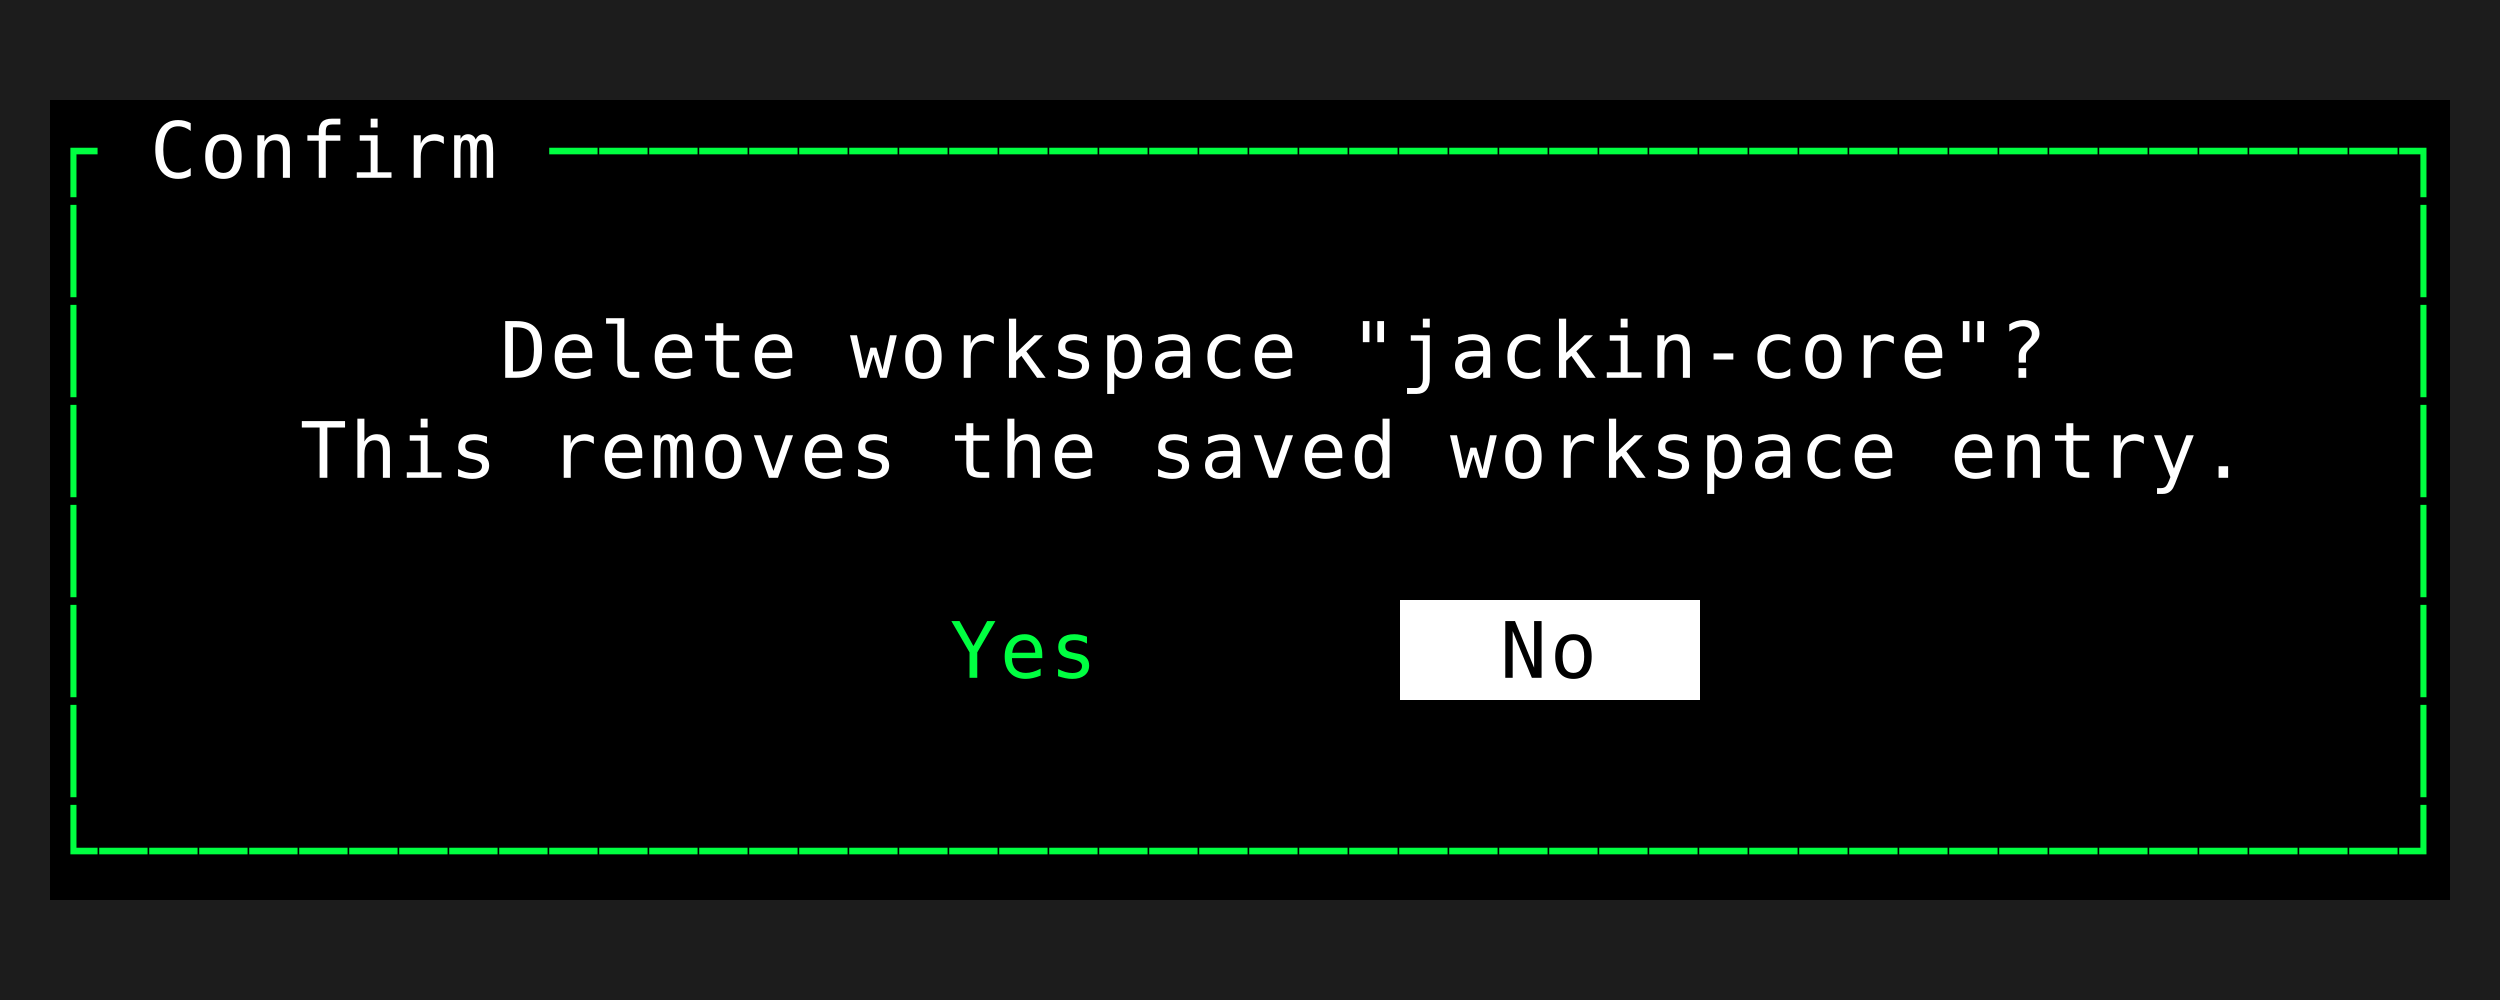
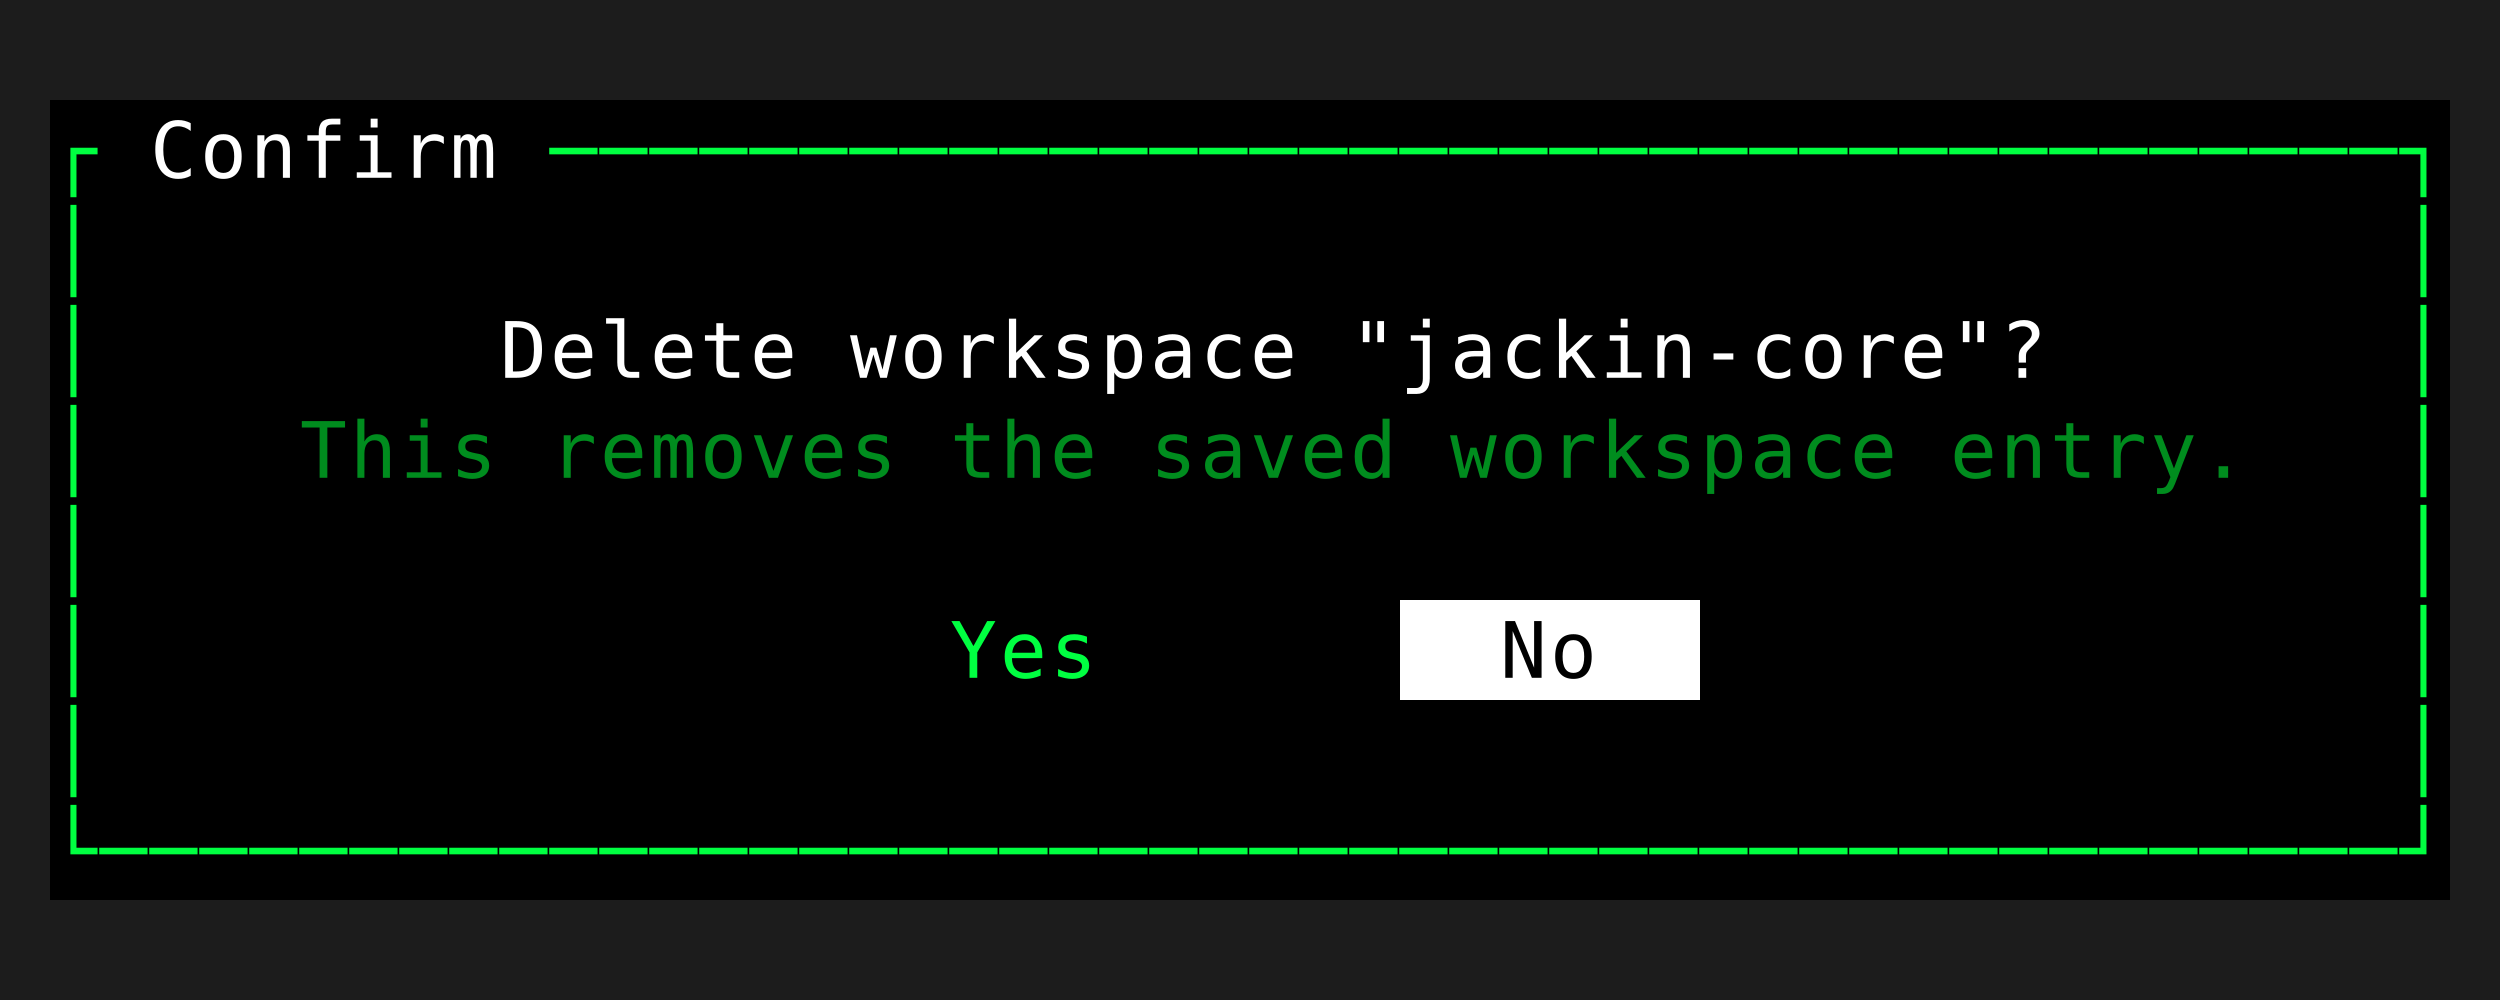
<svg xmlns="http://www.w3.org/2000/svg" width="450" height="180" viewBox="0 0 450 180" role="img" aria-label="Confirm dialog" style="background:#000000">
  <rect width="100%" height="100%" fill="#000000" />
  <g font-family="ui-monospace, SFMono-Regular, Menlo, Consolas, monospace" font-size="14">
    <rect x="0" y="0" width="9" height="18" fill="#1c1c1c" />
    <rect x="9" y="0" width="9" height="18" fill="#1c1c1c" />
    <rect x="18" y="0" width="9" height="18" fill="#1c1c1c" />
    <rect x="27" y="0" width="9" height="18" fill="#1c1c1c" />
    <rect x="36" y="0" width="9" height="18" fill="#1c1c1c" />
    <rect x="45" y="0" width="9" height="18" fill="#1c1c1c" />
    <rect x="54" y="0" width="9" height="18" fill="#1c1c1c" />
    <rect x="63" y="0" width="9" height="18" fill="#1c1c1c" />
    <rect x="72" y="0" width="9" height="18" fill="#1c1c1c" />
    <rect x="81" y="0" width="9" height="18" fill="#1c1c1c" />
    <rect x="90" y="0" width="9" height="18" fill="#1c1c1c" />
    <rect x="99" y="0" width="9" height="18" fill="#1c1c1c" />
    <rect x="108" y="0" width="9" height="18" fill="#1c1c1c" />
    <rect x="117" y="0" width="9" height="18" fill="#1c1c1c" />
    <rect x="126" y="0" width="9" height="18" fill="#1c1c1c" />
    <rect x="135" y="0" width="9" height="18" fill="#1c1c1c" />
    <rect x="144" y="0" width="9" height="18" fill="#1c1c1c" />
    <rect x="153" y="0" width="9" height="18" fill="#1c1c1c" />
    <rect x="162" y="0" width="9" height="18" fill="#1c1c1c" />
    <rect x="171" y="0" width="9" height="18" fill="#1c1c1c" />
    <rect x="180" y="0" width="9" height="18" fill="#1c1c1c" />
    <rect x="189" y="0" width="9" height="18" fill="#1c1c1c" />
    <rect x="198" y="0" width="9" height="18" fill="#1c1c1c" />
    <rect x="207" y="0" width="9" height="18" fill="#1c1c1c" />
    <rect x="216" y="0" width="9" height="18" fill="#1c1c1c" />
    <rect x="225" y="0" width="9" height="18" fill="#1c1c1c" />
    <rect x="234" y="0" width="9" height="18" fill="#1c1c1c" />
    <rect x="243" y="0" width="9" height="18" fill="#1c1c1c" />
    <rect x="252" y="0" width="9" height="18" fill="#1c1c1c" />
    <rect x="261" y="0" width="9" height="18" fill="#1c1c1c" />
    <rect x="270" y="0" width="9" height="18" fill="#1c1c1c" />
    <rect x="279" y="0" width="9" height="18" fill="#1c1c1c" />
    <rect x="288" y="0" width="9" height="18" fill="#1c1c1c" />
    <rect x="297" y="0" width="9" height="18" fill="#1c1c1c" />
    <rect x="306" y="0" width="9" height="18" fill="#1c1c1c" />
    <rect x="315" y="0" width="9" height="18" fill="#1c1c1c" />
    <rect x="324" y="0" width="9" height="18" fill="#1c1c1c" />
    <rect x="333" y="0" width="9" height="18" fill="#1c1c1c" />
    <rect x="342" y="0" width="9" height="18" fill="#1c1c1c" />
    <rect x="351" y="0" width="9" height="18" fill="#1c1c1c" />
    <rect x="360" y="0" width="9" height="18" fill="#1c1c1c" />
    <rect x="369" y="0" width="9" height="18" fill="#1c1c1c" />
    <rect x="378" y="0" width="9" height="18" fill="#1c1c1c" />
    <rect x="387" y="0" width="9" height="18" fill="#1c1c1c" />
    <rect x="396" y="0" width="9" height="18" fill="#1c1c1c" />
    <rect x="405" y="0" width="9" height="18" fill="#1c1c1c" />
    <rect x="414" y="0" width="9" height="18" fill="#1c1c1c" />
    <rect x="423" y="0" width="9" height="18" fill="#1c1c1c" />
    <rect x="432" y="0" width="9" height="18" fill="#1c1c1c" />
    <rect x="441" y="0" width="9" height="18" fill="#1c1c1c" />
    <rect x="0" y="18" width="9" height="18" fill="#1c1c1c" />
    <text x="9" y="32" fill="#00ff41">┌</text>
    <text x="27" y="32" fill="#ffffff">C</text>
    <text x="36" y="32" fill="#ffffff">o</text>
    <text x="45" y="32" fill="#ffffff">n</text>
    <text x="54" y="32" fill="#ffffff">f</text>
    <text x="63" y="32" fill="#ffffff">i</text>
    <text x="72" y="32" fill="#ffffff">r</text>
    <text x="81" y="32" fill="#ffffff">m</text>
    <text x="99" y="32" fill="#00ff41">─</text>
    <text x="108" y="32" fill="#00ff41">─</text>
    <text x="117" y="32" fill="#00ff41">─</text>
    <text x="126" y="32" fill="#00ff41">─</text>
    <text x="135" y="32" fill="#00ff41">─</text>
    <text x="144" y="32" fill="#00ff41">─</text>
    <text x="153" y="32" fill="#00ff41">─</text>
    <text x="162" y="32" fill="#00ff41">─</text>
    <text x="171" y="32" fill="#00ff41">─</text>
    <text x="180" y="32" fill="#00ff41">─</text>
    <text x="189" y="32" fill="#00ff41">─</text>
    <text x="198" y="32" fill="#00ff41">─</text>
    <text x="207" y="32" fill="#00ff41">─</text>
    <text x="216" y="32" fill="#00ff41">─</text>
    <text x="225" y="32" fill="#00ff41">─</text>
    <text x="234" y="32" fill="#00ff41">─</text>
    <text x="243" y="32" fill="#00ff41">─</text>
    <text x="252" y="32" fill="#00ff41">─</text>
    <text x="261" y="32" fill="#00ff41">─</text>
    <text x="270" y="32" fill="#00ff41">─</text>
    <text x="279" y="32" fill="#00ff41">─</text>
    <text x="288" y="32" fill="#00ff41">─</text>
    <text x="297" y="32" fill="#00ff41">─</text>
    <text x="306" y="32" fill="#00ff41">─</text>
    <text x="315" y="32" fill="#00ff41">─</text>
    <text x="324" y="32" fill="#00ff41">─</text>
    <text x="333" y="32" fill="#00ff41">─</text>
    <text x="342" y="32" fill="#00ff41">─</text>
    <text x="351" y="32" fill="#00ff41">─</text>
    <text x="360" y="32" fill="#00ff41">─</text>
    <text x="369" y="32" fill="#00ff41">─</text>
    <text x="378" y="32" fill="#00ff41">─</text>
    <text x="387" y="32" fill="#00ff41">─</text>
    <text x="396" y="32" fill="#00ff41">─</text>
    <text x="405" y="32" fill="#00ff41">─</text>
    <text x="414" y="32" fill="#00ff41">─</text>
    <text x="423" y="32" fill="#00ff41">─</text>
    <text x="432" y="32" fill="#00ff41">┐</text>
    <rect x="441" y="18" width="9" height="18" fill="#1c1c1c" />
    <rect x="0" y="36" width="9" height="18" fill="#1c1c1c" />
    <text x="9" y="50" fill="#00ff41">│</text>
    <text x="432" y="50" fill="#00ff41">│</text>
    <rect x="441" y="36" width="9" height="18" fill="#1c1c1c" />
    <rect x="0" y="54" width="9" height="18" fill="#1c1c1c" />
    <text x="9" y="68" fill="#00ff41">│</text>
    <text x="90" y="68" fill="#ffffff">D</text>
    <text x="99" y="68" fill="#ffffff">e</text>
    <text x="108" y="68" fill="#ffffff">l</text>
    <text x="117" y="68" fill="#ffffff">e</text>
    <text x="126" y="68" fill="#ffffff">t</text>
    <text x="135" y="68" fill="#ffffff">e</text>
    <text x="153" y="68" fill="#ffffff">w</text>
    <text x="162" y="68" fill="#ffffff">o</text>
    <text x="171" y="68" fill="#ffffff">r</text>
    <text x="180" y="68" fill="#ffffff">k</text>
    <text x="189" y="68" fill="#ffffff">s</text>
    <text x="198" y="68" fill="#ffffff">p</text>
    <text x="207" y="68" fill="#ffffff">a</text>
    <text x="216" y="68" fill="#ffffff">c</text>
    <text x="225" y="68" fill="#ffffff">e</text>
    <text x="243" y="68" fill="#ffffff">"</text>
    <text x="252" y="68" fill="#ffffff">j</text>
    <text x="261" y="68" fill="#ffffff">a</text>
    <text x="270" y="68" fill="#ffffff">c</text>
    <text x="279" y="68" fill="#ffffff">k</text>
    <text x="288" y="68" fill="#ffffff">i</text>
    <text x="297" y="68" fill="#ffffff">n</text>
    <text x="306" y="68" fill="#ffffff">-</text>
    <text x="315" y="68" fill="#ffffff">c</text>
    <text x="324" y="68" fill="#ffffff">o</text>
    <text x="333" y="68" fill="#ffffff">r</text>
    <text x="342" y="68" fill="#ffffff">e</text>
    <text x="351" y="68" fill="#ffffff">"</text>
    <text x="360" y="68" fill="#ffffff">?</text>
    <text x="432" y="68" fill="#00ff41">│</text>
    <rect x="441" y="54" width="9" height="18" fill="#1c1c1c" />
    <rect x="0" y="72" width="9" height="18" fill="#1c1c1c" />
    <text x="9" y="86" fill="#00ff41">│</text>
-     <text x="54" y="86" fill="#ffffff">T</text>
-     <text x="63" y="86" fill="#ffffff">h</text>
-     <text x="72" y="86" fill="#ffffff">i</text>
-     <text x="81" y="86" fill="#ffffff">s</text>
-     <text x="99" y="86" fill="#ffffff">r</text>
-     <text x="108" y="86" fill="#ffffff">e</text>
-     <text x="117" y="86" fill="#ffffff">m</text>
-     <text x="126" y="86" fill="#ffffff">o</text>
-     <text x="135" y="86" fill="#ffffff">v</text>
-     <text x="144" y="86" fill="#ffffff">e</text>
-     <text x="153" y="86" fill="#ffffff">s</text>
-     <text x="171" y="86" fill="#ffffff">t</text>
-     <text x="180" y="86" fill="#ffffff">h</text>
-     <text x="189" y="86" fill="#ffffff">e</text>
-     <text x="207" y="86" fill="#ffffff">s</text>
-     <text x="216" y="86" fill="#ffffff">a</text>
-     <text x="225" y="86" fill="#ffffff">v</text>
-     <text x="234" y="86" fill="#ffffff">e</text>
-     <text x="243" y="86" fill="#ffffff">d</text>
-     <text x="261" y="86" fill="#ffffff">w</text>
-     <text x="270" y="86" fill="#ffffff">o</text>
-     <text x="279" y="86" fill="#ffffff">r</text>
-     <text x="288" y="86" fill="#ffffff">k</text>
-     <text x="297" y="86" fill="#ffffff">s</text>
-     <text x="306" y="86" fill="#ffffff">p</text>
-     <text x="315" y="86" fill="#ffffff">a</text>
-     <text x="324" y="86" fill="#ffffff">c</text>
-     <text x="333" y="86" fill="#ffffff">e</text>
-     <text x="351" y="86" fill="#ffffff">e</text>
-     <text x="360" y="86" fill="#ffffff">n</text>
-     <text x="369" y="86" fill="#ffffff">t</text>
-     <text x="378" y="86" fill="#ffffff">r</text>
-     <text x="387" y="86" fill="#ffffff">y</text>
-     <text x="396" y="86" fill="#ffffff">.</text>
+     <text x="54" y="86" fill="#008c1e">T</text>
+     <text x="63" y="86" fill="#008c1e">h</text>
+     <text x="72" y="86" fill="#008c1e">i</text>
+     <text x="81" y="86" fill="#008c1e">s</text>
+     <text x="99" y="86" fill="#008c1e">r</text>
+     <text x="108" y="86" fill="#008c1e">e</text>
+     <text x="117" y="86" fill="#008c1e">m</text>
+     <text x="126" y="86" fill="#008c1e">o</text>
+     <text x="135" y="86" fill="#008c1e">v</text>
+     <text x="144" y="86" fill="#008c1e">e</text>
+     <text x="153" y="86" fill="#008c1e">s</text>
+     <text x="171" y="86" fill="#008c1e">t</text>
+     <text x="180" y="86" fill="#008c1e">h</text>
+     <text x="189" y="86" fill="#008c1e">e</text>
+     <text x="207" y="86" fill="#008c1e">s</text>
+     <text x="216" y="86" fill="#008c1e">a</text>
+     <text x="225" y="86" fill="#008c1e">v</text>
+     <text x="234" y="86" fill="#008c1e">e</text>
+     <text x="243" y="86" fill="#008c1e">d</text>
+     <text x="261" y="86" fill="#008c1e">w</text>
+     <text x="270" y="86" fill="#008c1e">o</text>
+     <text x="279" y="86" fill="#008c1e">r</text>
+     <text x="288" y="86" fill="#008c1e">k</text>
+     <text x="297" y="86" fill="#008c1e">s</text>
+     <text x="306" y="86" fill="#008c1e">p</text>
+     <text x="315" y="86" fill="#008c1e">a</text>
+     <text x="324" y="86" fill="#008c1e">c</text>
+     <text x="333" y="86" fill="#008c1e">e</text>
+     <text x="351" y="86" fill="#008c1e">e</text>
+     <text x="360" y="86" fill="#008c1e">n</text>
+     <text x="369" y="86" fill="#008c1e">t</text>
+     <text x="378" y="86" fill="#008c1e">r</text>
+     <text x="387" y="86" fill="#008c1e">y</text>
+     <text x="396" y="86" fill="#008c1e">.</text>
    <text x="432" y="86" fill="#00ff41">│</text>
    <rect x="441" y="72" width="9" height="18" fill="#1c1c1c" />
    <rect x="0" y="90" width="9" height="18" fill="#1c1c1c" />
    <text x="9" y="104" fill="#00ff41">│</text>
    <text x="432" y="104" fill="#00ff41">│</text>
    <rect x="441" y="90" width="9" height="18" fill="#1c1c1c" />
    <rect x="0" y="108" width="9" height="18" fill="#1c1c1c" />
    <text x="9" y="122" fill="#00ff41">│</text>
    <text x="171" y="122" fill="#00ff41">Y</text>
    <text x="180" y="122" fill="#00ff41">e</text>
    <text x="189" y="122" fill="#00ff41">s</text>
    <rect x="252" y="108" width="9" height="18" fill="#ffffff" />
    <rect x="261" y="108" width="9" height="18" fill="#ffffff" />
    <rect x="270" y="108" width="9" height="18" fill="#ffffff" />
    <text x="270" y="122" fill="#000000">N</text>
    <rect x="279" y="108" width="9" height="18" fill="#ffffff" />
    <text x="279" y="122" fill="#000000">o</text>
    <rect x="288" y="108" width="9" height="18" fill="#ffffff" />
    <rect x="297" y="108" width="9" height="18" fill="#ffffff" />
    <text x="432" y="122" fill="#00ff41">│</text>
    <rect x="441" y="108" width="9" height="18" fill="#1c1c1c" />
    <rect x="0" y="126" width="9" height="18" fill="#1c1c1c" />
    <text x="9" y="140" fill="#00ff41">│</text>
    <text x="432" y="140" fill="#00ff41">│</text>
    <rect x="441" y="126" width="9" height="18" fill="#1c1c1c" />
    <rect x="0" y="144" width="9" height="18" fill="#1c1c1c" />
    <text x="9" y="158" fill="#00ff41">└</text>
    <text x="18" y="158" fill="#00ff41">─</text>
    <text x="27" y="158" fill="#00ff41">─</text>
    <text x="36" y="158" fill="#00ff41">─</text>
    <text x="45" y="158" fill="#00ff41">─</text>
    <text x="54" y="158" fill="#00ff41">─</text>
    <text x="63" y="158" fill="#00ff41">─</text>
    <text x="72" y="158" fill="#00ff41">─</text>
    <text x="81" y="158" fill="#00ff41">─</text>
    <text x="90" y="158" fill="#00ff41">─</text>
    <text x="99" y="158" fill="#00ff41">─</text>
    <text x="108" y="158" fill="#00ff41">─</text>
    <text x="117" y="158" fill="#00ff41">─</text>
    <text x="126" y="158" fill="#00ff41">─</text>
    <text x="135" y="158" fill="#00ff41">─</text>
    <text x="144" y="158" fill="#00ff41">─</text>
    <text x="153" y="158" fill="#00ff41">─</text>
    <text x="162" y="158" fill="#00ff41">─</text>
    <text x="171" y="158" fill="#00ff41">─</text>
    <text x="180" y="158" fill="#00ff41">─</text>
    <text x="189" y="158" fill="#00ff41">─</text>
    <text x="198" y="158" fill="#00ff41">─</text>
    <text x="207" y="158" fill="#00ff41">─</text>
    <text x="216" y="158" fill="#00ff41">─</text>
    <text x="225" y="158" fill="#00ff41">─</text>
    <text x="234" y="158" fill="#00ff41">─</text>
    <text x="243" y="158" fill="#00ff41">─</text>
    <text x="252" y="158" fill="#00ff41">─</text>
    <text x="261" y="158" fill="#00ff41">─</text>
    <text x="270" y="158" fill="#00ff41">─</text>
    <text x="279" y="158" fill="#00ff41">─</text>
    <text x="288" y="158" fill="#00ff41">─</text>
    <text x="297" y="158" fill="#00ff41">─</text>
    <text x="306" y="158" fill="#00ff41">─</text>
    <text x="315" y="158" fill="#00ff41">─</text>
    <text x="324" y="158" fill="#00ff41">─</text>
    <text x="333" y="158" fill="#00ff41">─</text>
    <text x="342" y="158" fill="#00ff41">─</text>
    <text x="351" y="158" fill="#00ff41">─</text>
    <text x="360" y="158" fill="#00ff41">─</text>
    <text x="369" y="158" fill="#00ff41">─</text>
    <text x="378" y="158" fill="#00ff41">─</text>
    <text x="387" y="158" fill="#00ff41">─</text>
    <text x="396" y="158" fill="#00ff41">─</text>
    <text x="405" y="158" fill="#00ff41">─</text>
    <text x="414" y="158" fill="#00ff41">─</text>
    <text x="423" y="158" fill="#00ff41">─</text>
    <text x="432" y="158" fill="#00ff41">┘</text>
    <rect x="441" y="144" width="9" height="18" fill="#1c1c1c" />
    <rect x="0" y="162" width="9" height="18" fill="#1c1c1c" />
    <rect x="9" y="162" width="9" height="18" fill="#1c1c1c" />
    <rect x="18" y="162" width="9" height="18" fill="#1c1c1c" />
    <rect x="27" y="162" width="9" height="18" fill="#1c1c1c" />
    <rect x="36" y="162" width="9" height="18" fill="#1c1c1c" />
    <rect x="45" y="162" width="9" height="18" fill="#1c1c1c" />
    <rect x="54" y="162" width="9" height="18" fill="#1c1c1c" />
    <rect x="63" y="162" width="9" height="18" fill="#1c1c1c" />
    <rect x="72" y="162" width="9" height="18" fill="#1c1c1c" />
    <rect x="81" y="162" width="9" height="18" fill="#1c1c1c" />
    <rect x="90" y="162" width="9" height="18" fill="#1c1c1c" />
    <rect x="99" y="162" width="9" height="18" fill="#1c1c1c" />
    <rect x="108" y="162" width="9" height="18" fill="#1c1c1c" />
    <rect x="117" y="162" width="9" height="18" fill="#1c1c1c" />
    <rect x="126" y="162" width="9" height="18" fill="#1c1c1c" />
    <rect x="135" y="162" width="9" height="18" fill="#1c1c1c" />
    <rect x="144" y="162" width="9" height="18" fill="#1c1c1c" />
    <rect x="153" y="162" width="9" height="18" fill="#1c1c1c" />
    <rect x="162" y="162" width="9" height="18" fill="#1c1c1c" />
    <rect x="171" y="162" width="9" height="18" fill="#1c1c1c" />
    <rect x="180" y="162" width="9" height="18" fill="#1c1c1c" />
    <rect x="189" y="162" width="9" height="18" fill="#1c1c1c" />
    <rect x="198" y="162" width="9" height="18" fill="#1c1c1c" />
    <rect x="207" y="162" width="9" height="18" fill="#1c1c1c" />
    <rect x="216" y="162" width="9" height="18" fill="#1c1c1c" />
    <rect x="225" y="162" width="9" height="18" fill="#1c1c1c" />
    <rect x="234" y="162" width="9" height="18" fill="#1c1c1c" />
    <rect x="243" y="162" width="9" height="18" fill="#1c1c1c" />
    <rect x="252" y="162" width="9" height="18" fill="#1c1c1c" />
    <rect x="261" y="162" width="9" height="18" fill="#1c1c1c" />
    <rect x="270" y="162" width="9" height="18" fill="#1c1c1c" />
    <rect x="279" y="162" width="9" height="18" fill="#1c1c1c" />
    <rect x="288" y="162" width="9" height="18" fill="#1c1c1c" />
    <rect x="297" y="162" width="9" height="18" fill="#1c1c1c" />
    <rect x="306" y="162" width="9" height="18" fill="#1c1c1c" />
    <rect x="315" y="162" width="9" height="18" fill="#1c1c1c" />
    <rect x="324" y="162" width="9" height="18" fill="#1c1c1c" />
    <rect x="333" y="162" width="9" height="18" fill="#1c1c1c" />
    <rect x="342" y="162" width="9" height="18" fill="#1c1c1c" />
    <rect x="351" y="162" width="9" height="18" fill="#1c1c1c" />
    <rect x="360" y="162" width="9" height="18" fill="#1c1c1c" />
    <rect x="369" y="162" width="9" height="18" fill="#1c1c1c" />
    <rect x="378" y="162" width="9" height="18" fill="#1c1c1c" />
    <rect x="387" y="162" width="9" height="18" fill="#1c1c1c" />
    <rect x="396" y="162" width="9" height="18" fill="#1c1c1c" />
    <rect x="405" y="162" width="9" height="18" fill="#1c1c1c" />
    <rect x="414" y="162" width="9" height="18" fill="#1c1c1c" />
    <rect x="423" y="162" width="9" height="18" fill="#1c1c1c" />
    <rect x="432" y="162" width="9" height="18" fill="#1c1c1c" />
    <rect x="441" y="162" width="9" height="18" fill="#1c1c1c" />
  </g>
</svg>
